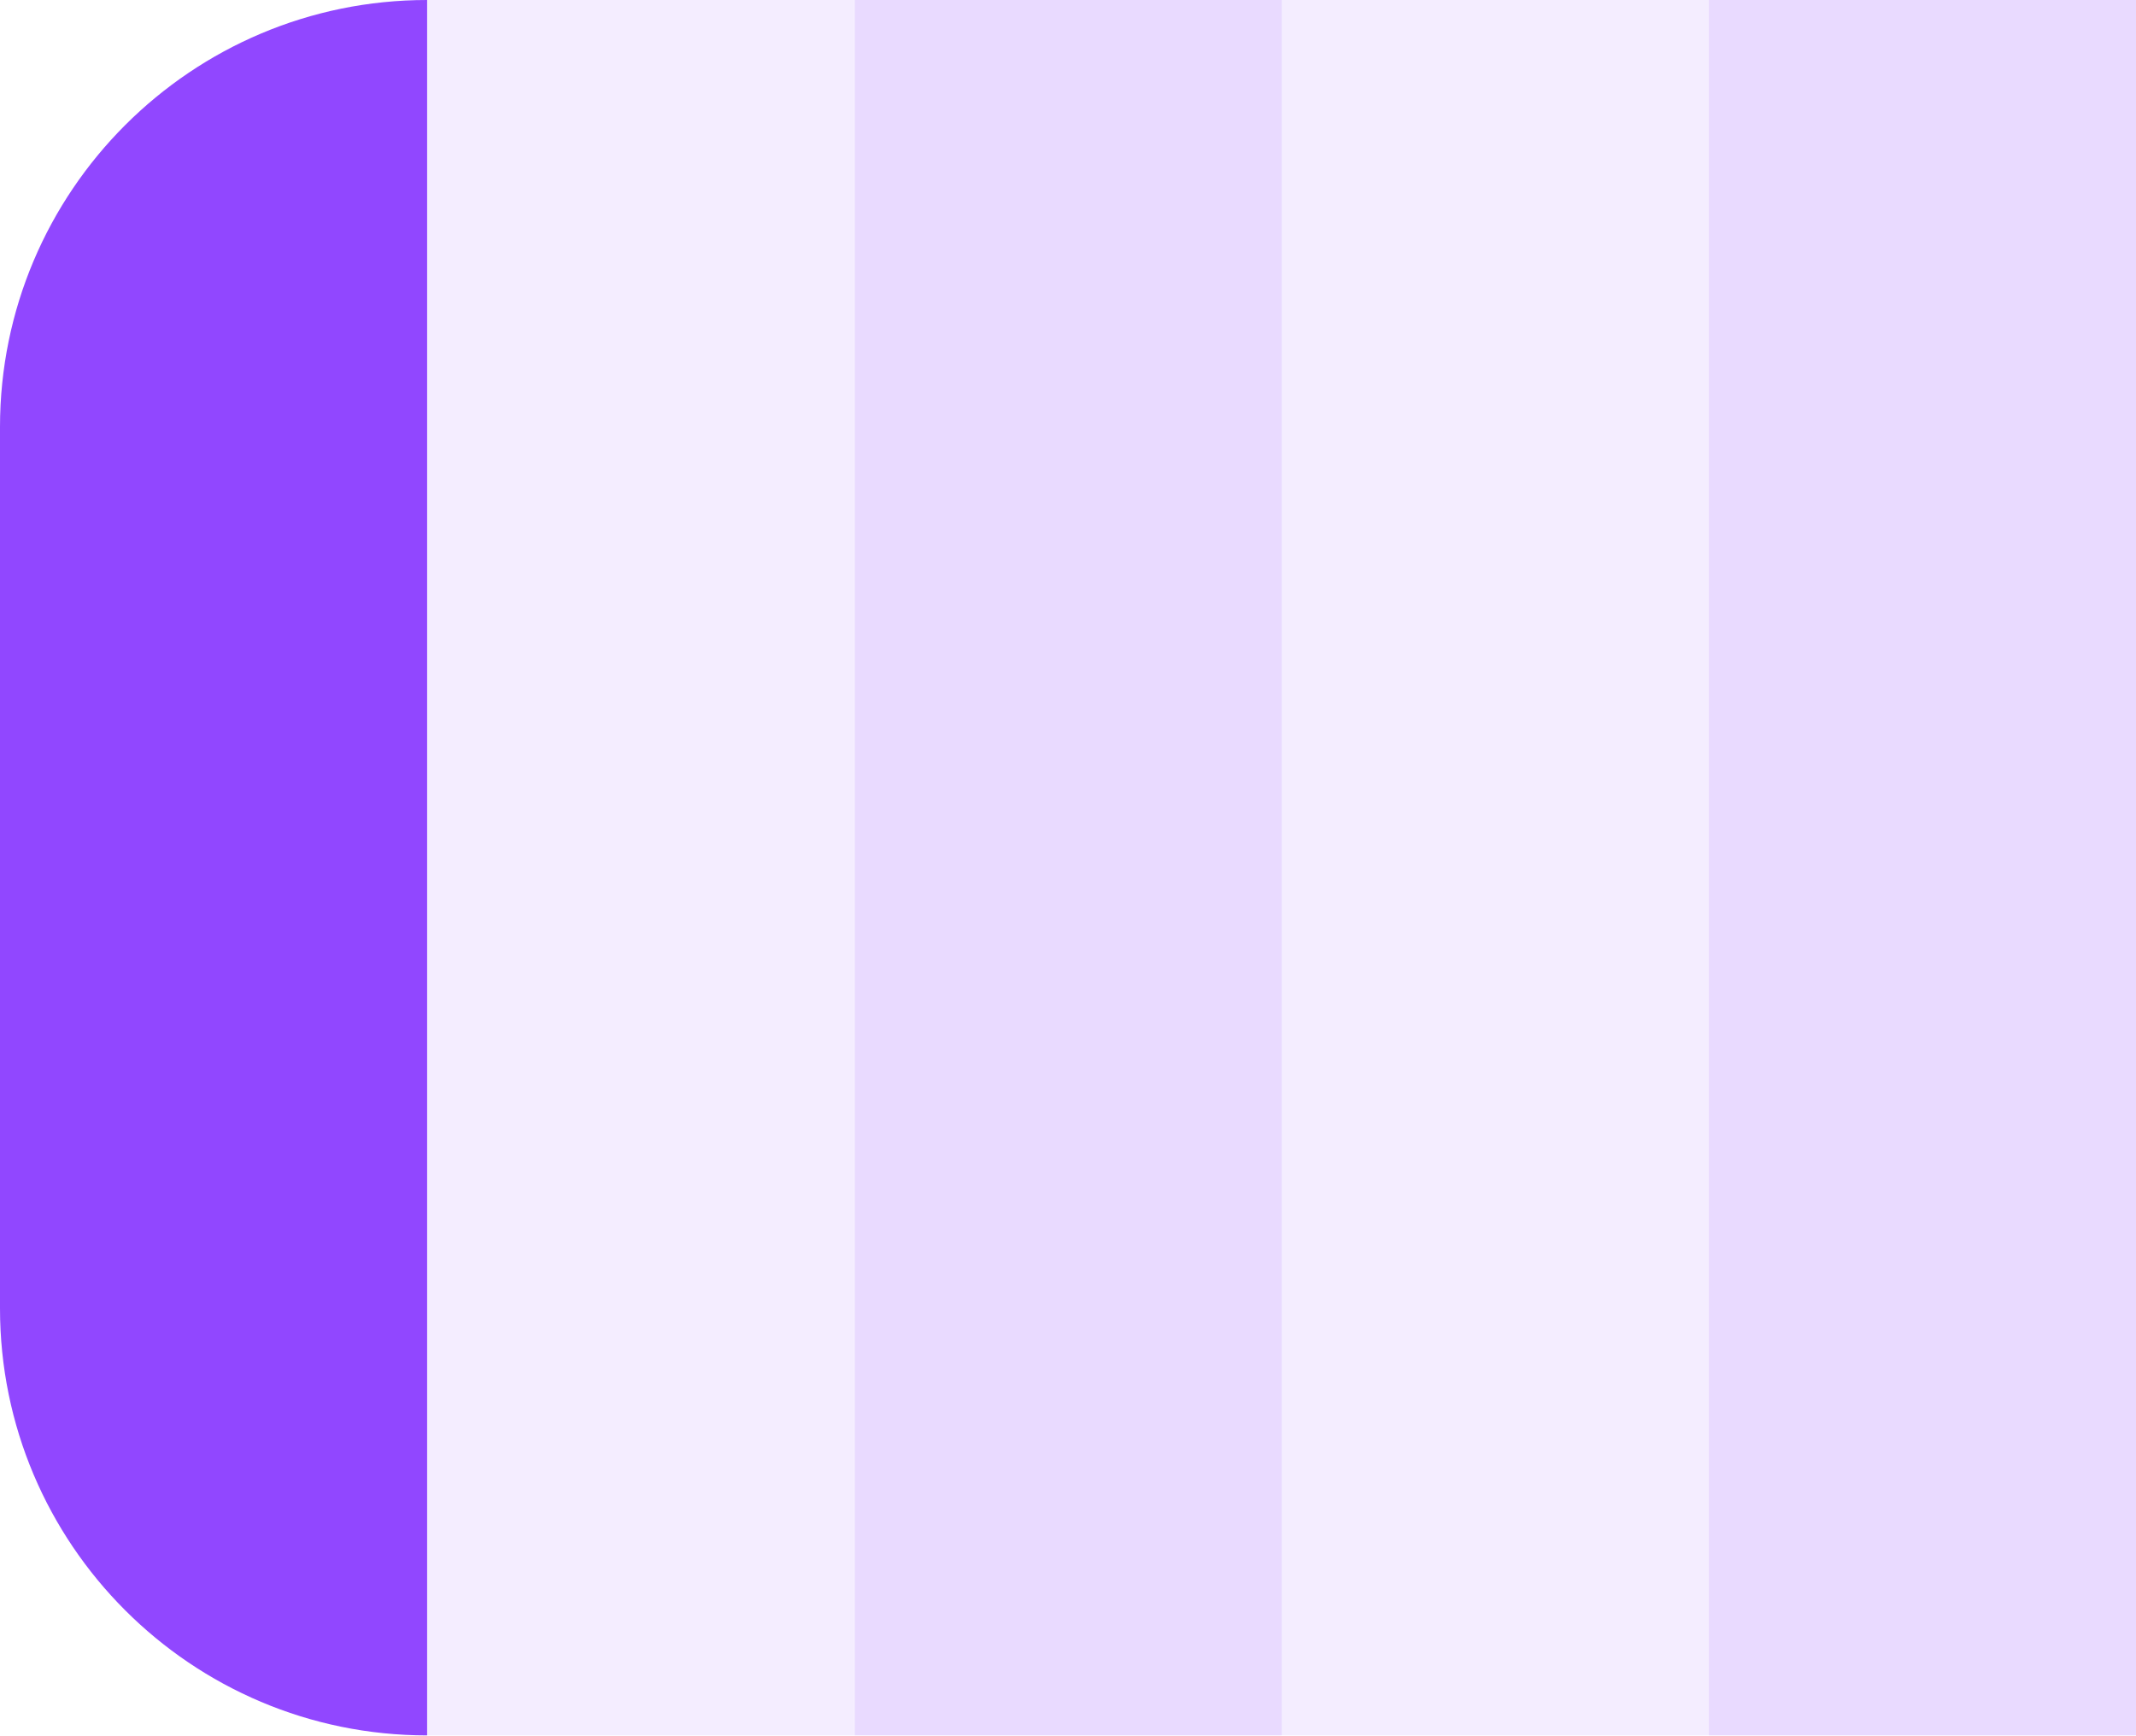
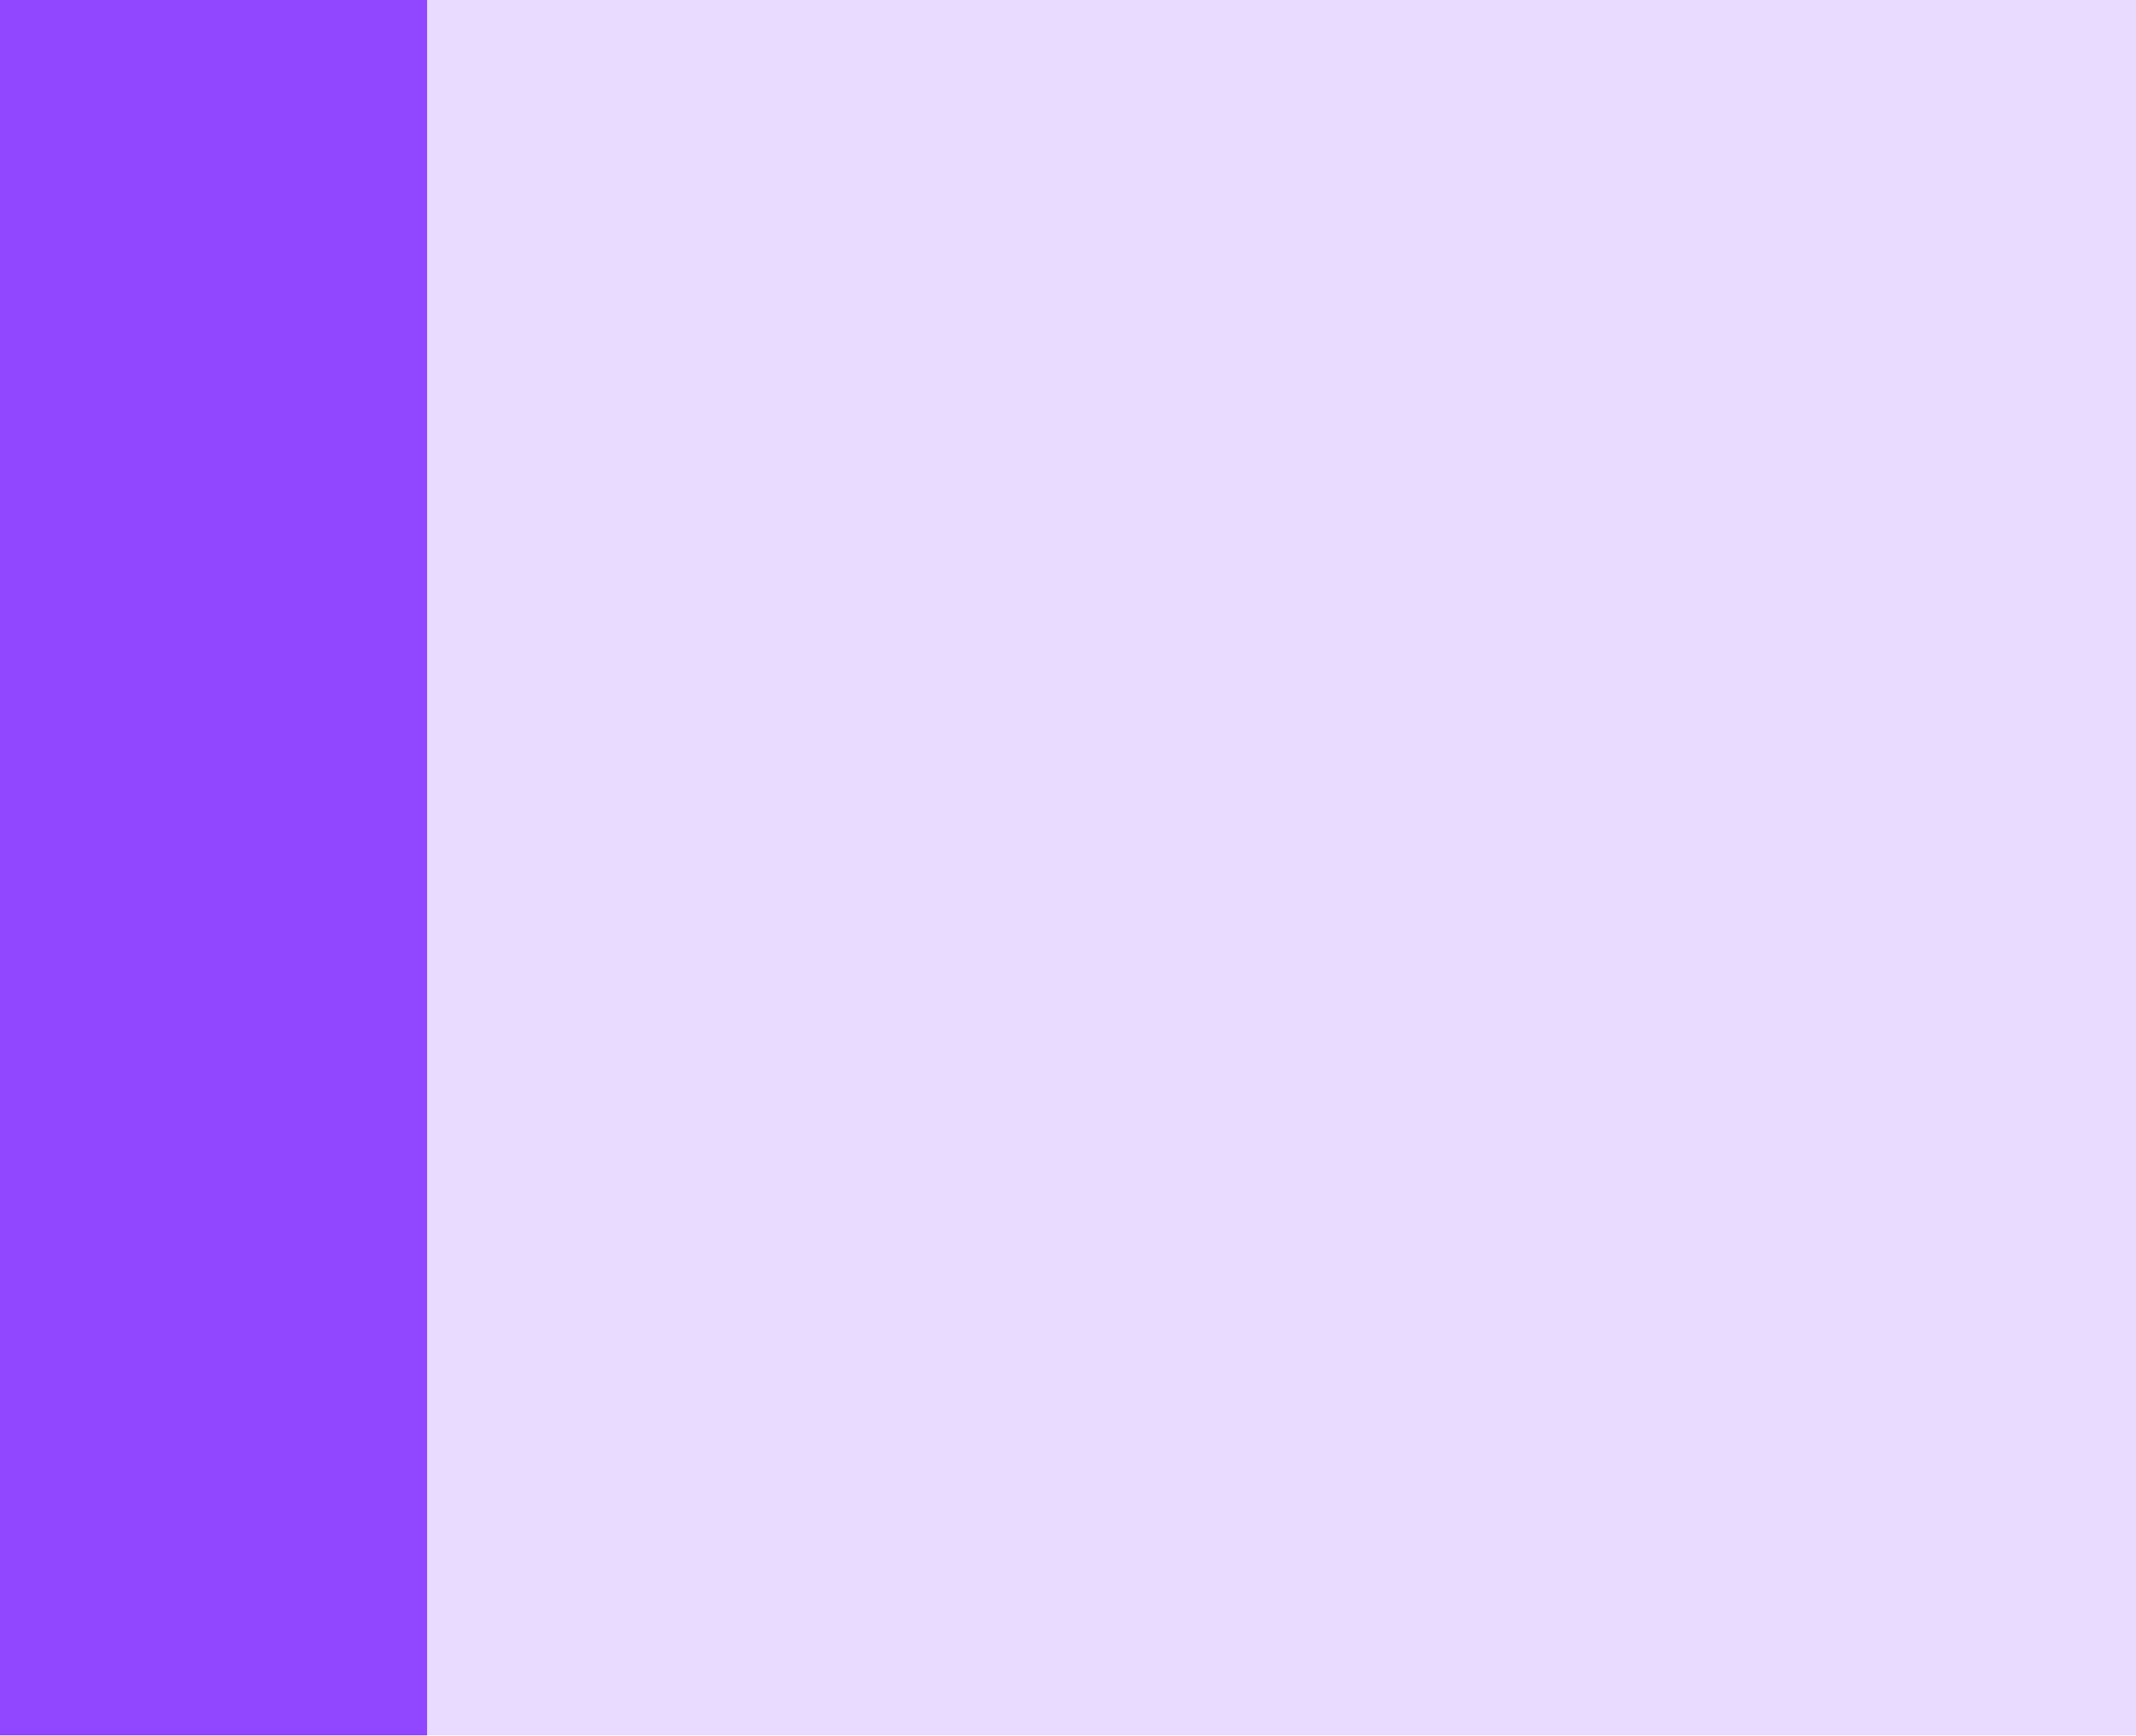
<svg xmlns="http://www.w3.org/2000/svg" version="1.1" id="Layer_1" x="0px" y="0px" viewBox="0 0 648.6 527" style="enable-background:new 0 0 648.6 527;" xml:space="preserve">
  <style type="text/css">
- 	.st0{fill:#9147FF;}
- 	.st1{opacity:0.1;fill:#9147FF;}
- 	.st2{opacity:0.2;fill:#9147FF;}
+ 	.st0{opacity:0.2;fill:#9147FF;enable-background:new    ;}
+ 	.st1{fill:#9147FF;}
</style>
-   <path class="st0" d="M129.7,527L129.7,527C58.1,527,0,468.9,0,397.3V129.7C0,58.1,58.1,0,129.7,0h0V527z" />
-   <rect x="129.7" class="st1" width="129.7" height="527" />
-   <rect x="259.5" class="st2" width="129.7" height="527" />
-   <rect x="389.2" class="st1" width="129.7" height="527" />
-   <rect x="518.9" class="st2" width="129.7" height="527" />
+   <rect x="129.7" class="st0" width="518.9" height="527" />
+   <rect class="st1" width="129.7" height="527" />
</svg>
